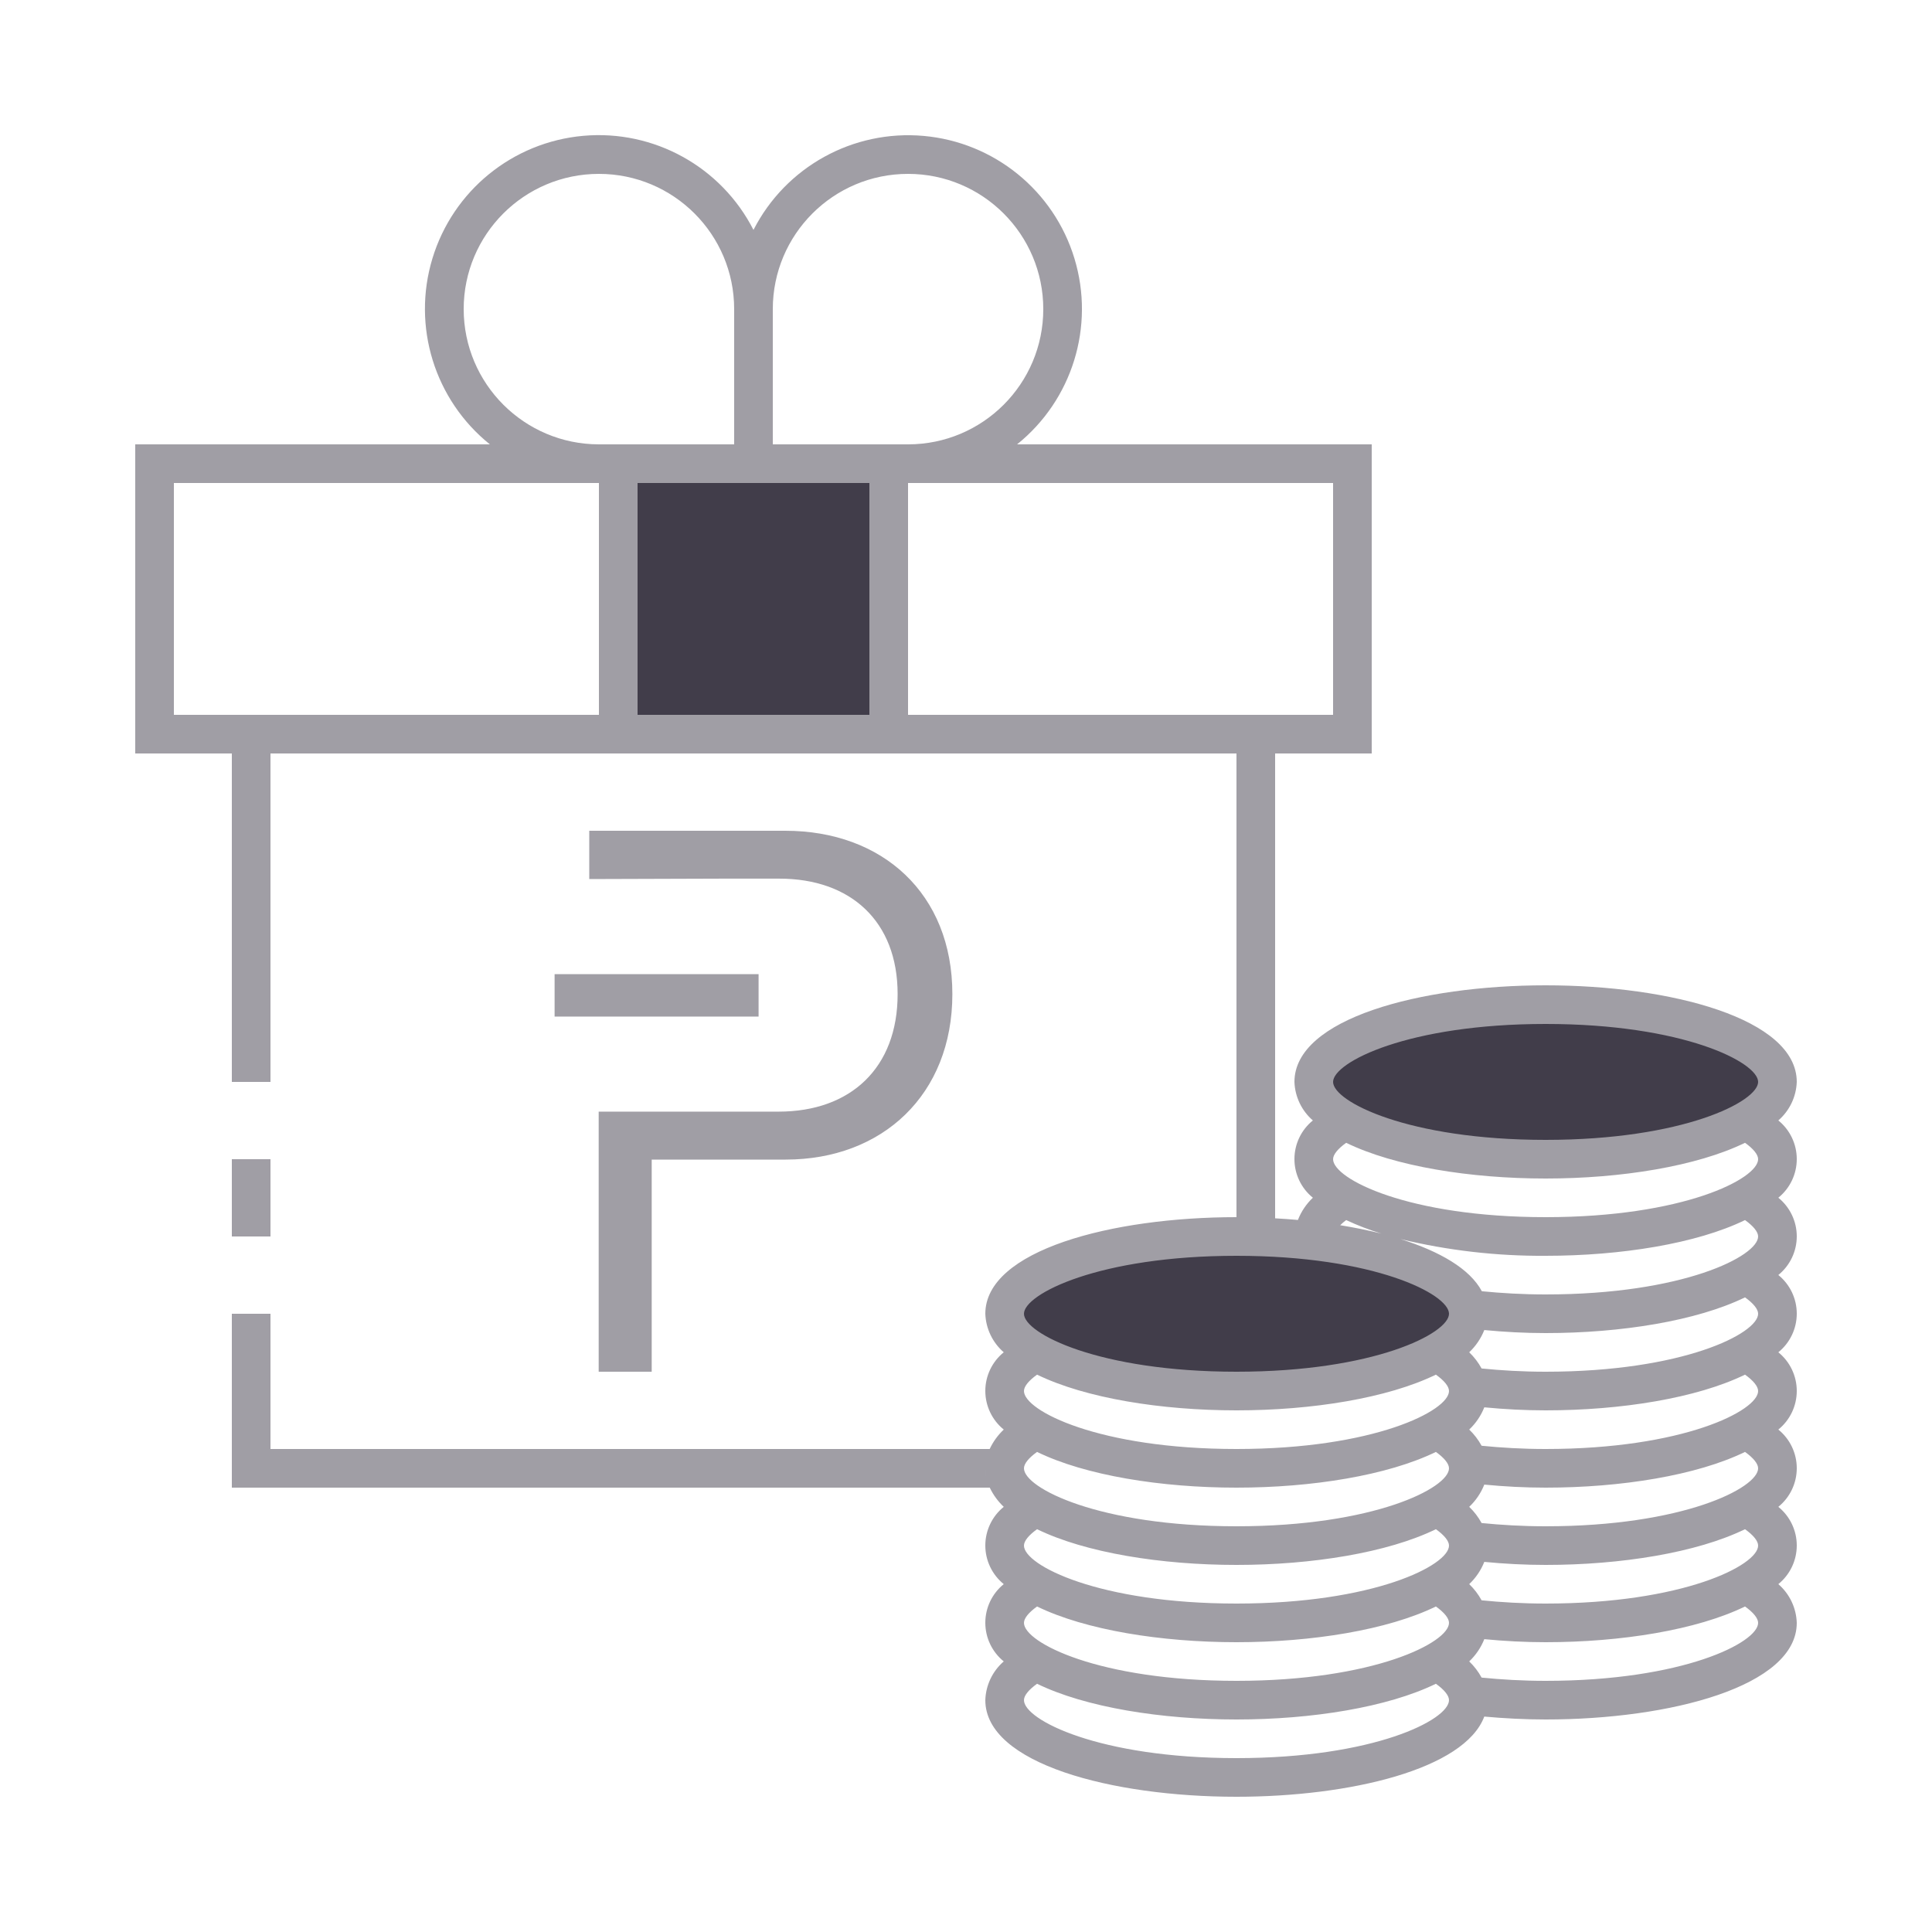
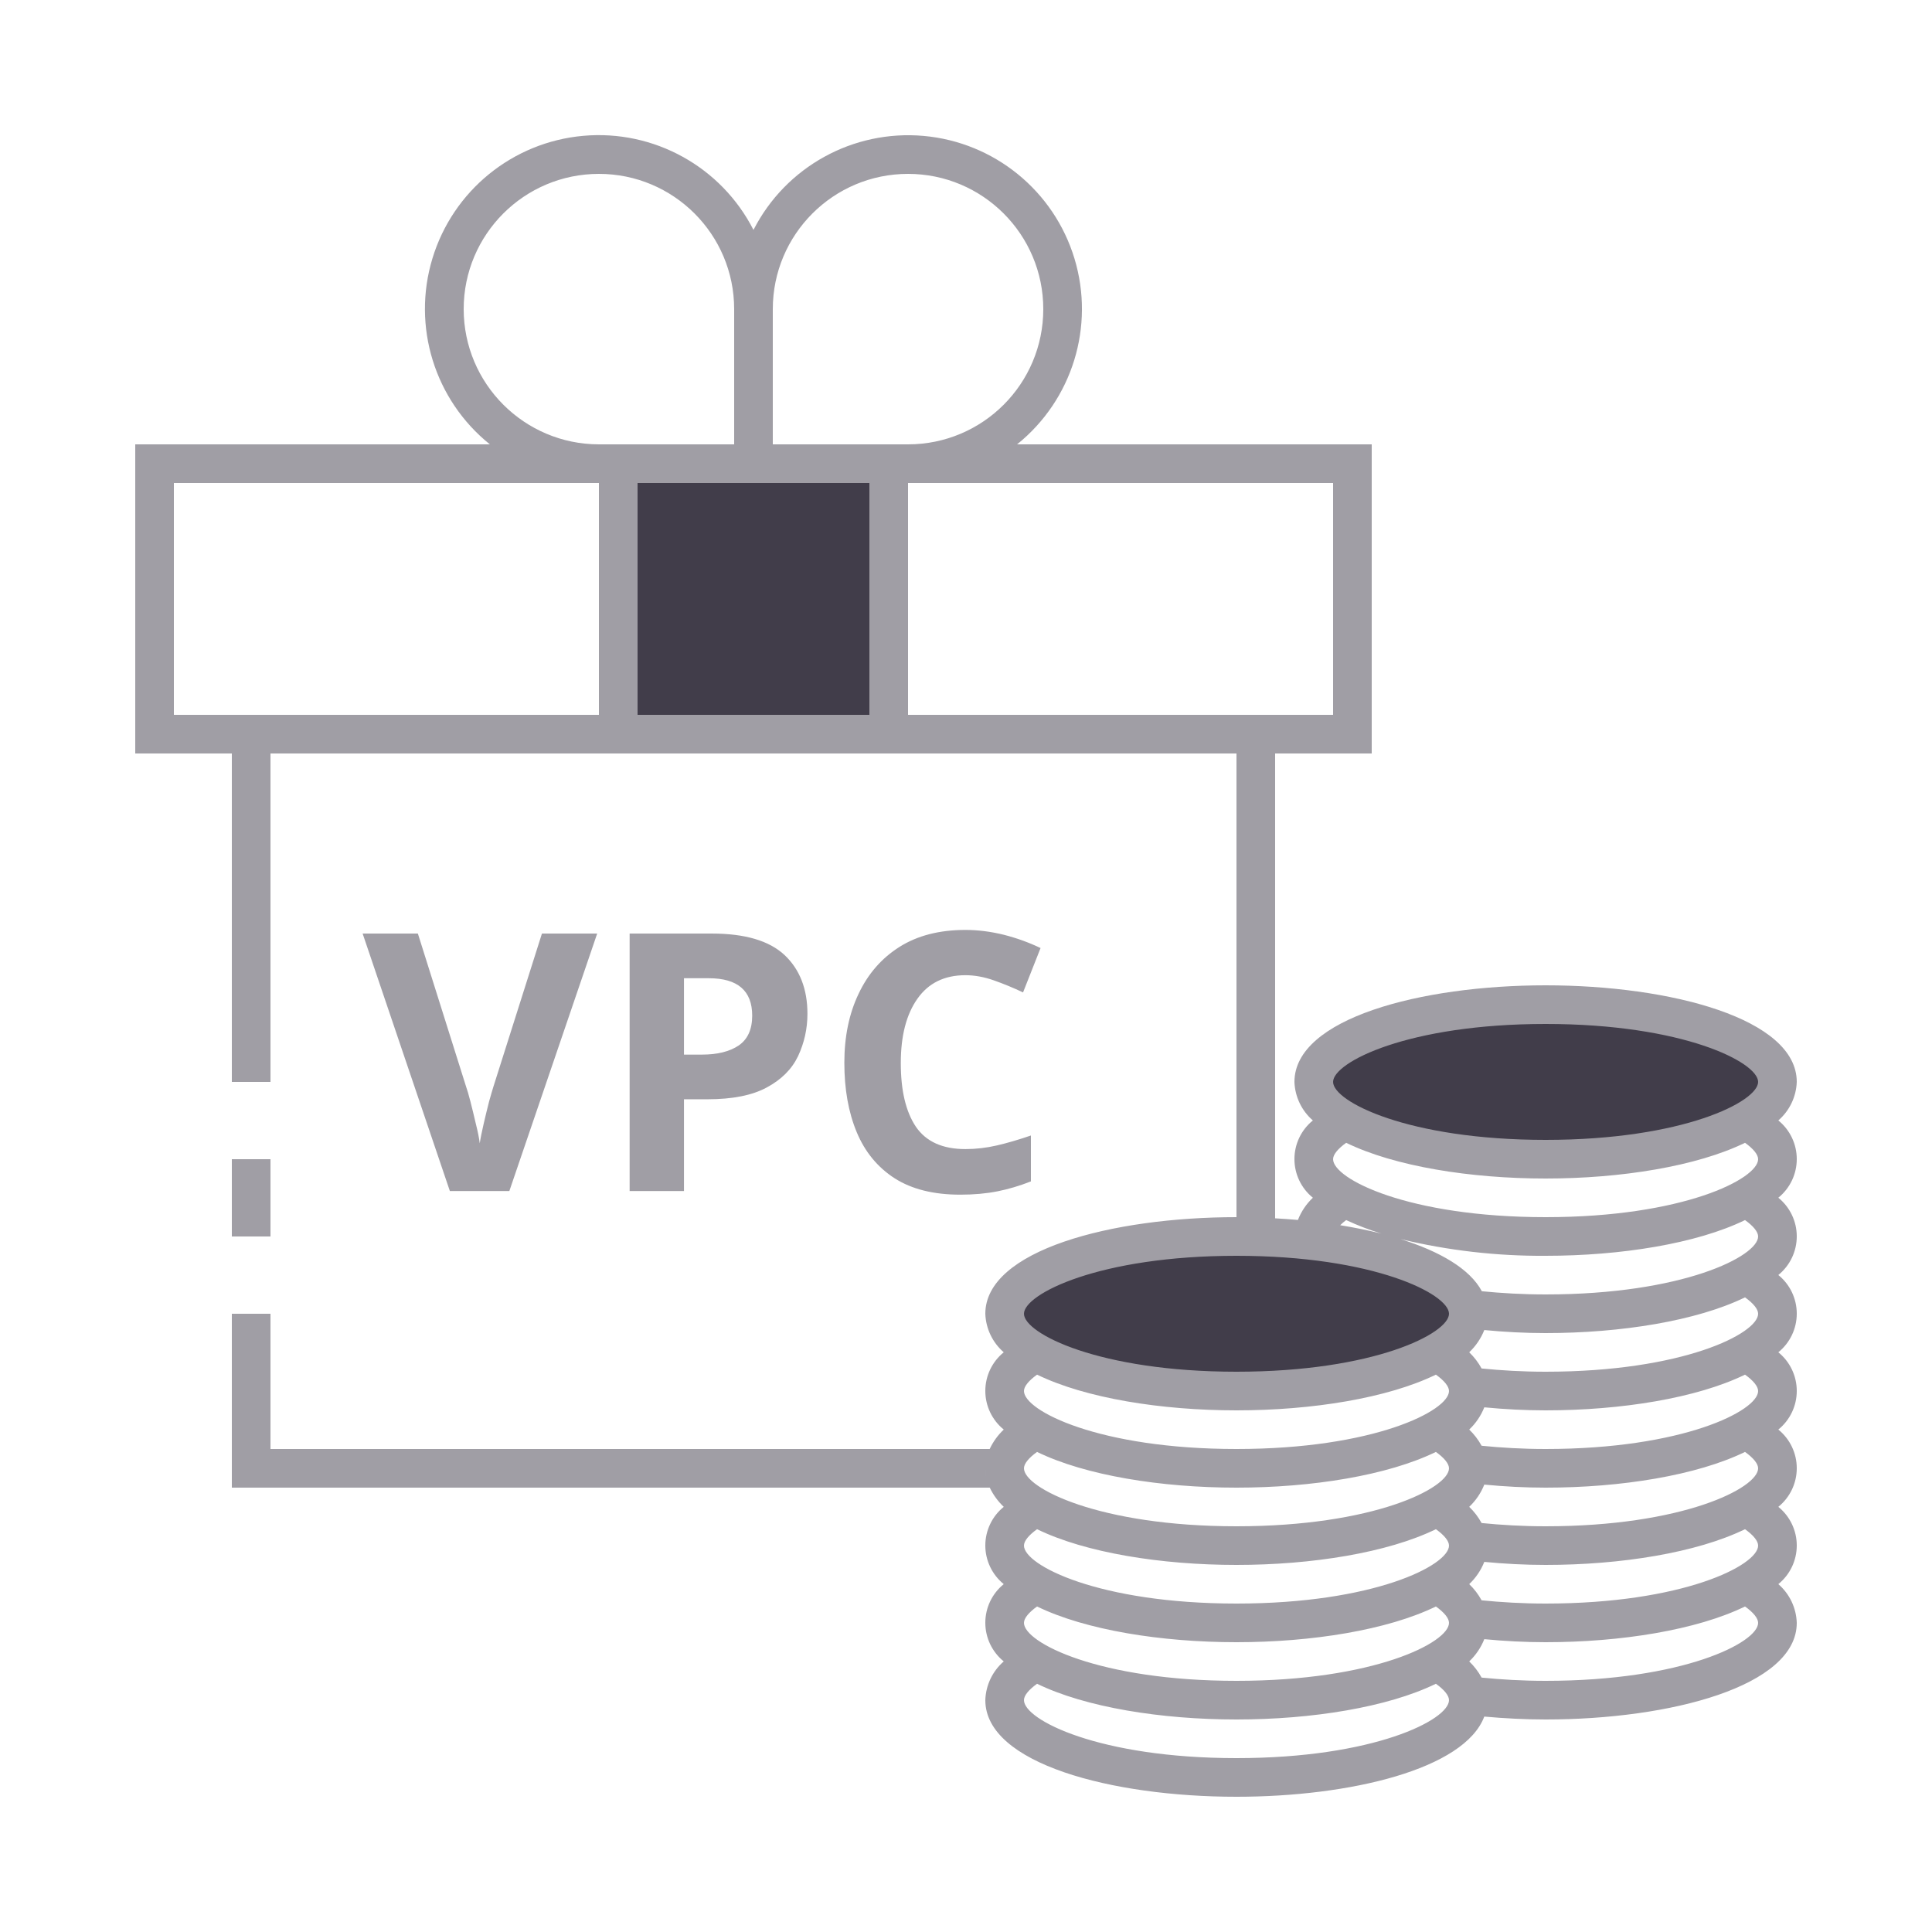
- <svg xmlns="http://www.w3.org/2000/svg" id="ic_dark_staking_on" width="100" height="100" viewBox="0 0 100 100">
-   <defs>
-     <style type="text/css">
+ <svg xmlns="http://www.w3.org/2000/svg" version="1.1" viewBox="0 0 100 100" height="100" width="100" id="ic_dark_staking_on">
+   <defs id="defs12">
+     <style id="style10" type="text/css">
            .cls-1{fill:#413d4a}.cls-2{fill:#a09ea5}.cls-3{fill:none}
        </style>
  </defs>
-   <g id="Group_9053" data-name="Group 9053">
-     <g id="Group_9051" data-name="Group 9051">
-       <ellipse id="Ellipse_640" cx="12" cy="4" class="cls-1" data-name="Ellipse 640" rx="12" ry="4" transform="translate(68 52)" />
-       <ellipse id="Ellipse_641" cx="12" cy="4" class="cls-1" data-name="Ellipse 641" rx="12" ry="4" transform="translate(52 64)" />
-       <path id="Rectangle_4706" d="M0 0h14v14H0z" class="cls-1" data-name="Rectangle 4706" transform="translate(32 24)" />
+   <g id="g56">
+     <g data-name="Group 9051" id="Group_9051">
+       <ellipse transform="translate(68,52)" ry="4" rx="12" data-name="Ellipse 640" class="cls-1" cy="4" cx="12" id="Ellipse_640" />
+       <ellipse transform="translate(52,64)" ry="4" rx="12" data-name="Ellipse 641" class="cls-1" cy="4" cx="12" id="Ellipse_641" />
+       <path transform="translate(32,24)" data-name="Rectangle 4706" class="cls-1" d="M 0,0 H 14 V 14 H 0 Z" id="Rectangle_4706" />
    </g>
-     <g id="Group_9052" data-name="Group 9052">
-       <path id="Rectangle_4707" d="M0 0h2v4H0z" class="cls-2" data-name="Rectangle 4707" transform="translate(12 60)" />
-       <path id="Rectangle_4708" d="M0 0h10.558v2.196H0z" class="cls-2" data-name="Rectangle 4708" transform="translate(28.706 50.422)" />
-       <path id="Path_19000" d="M40.3 57.538h-9.312V71h2.744V60.02h6.936c5.005 0 8.626-3.361 8.626-8.565 0-5.205-3.622-8.455-8.648-8.455H30.5v2.5l6.937-.022h2.9c3.687 0 6.124 2.2 6.124 5.974.003 3.824-2.434 6.086-6.161 6.086z" class="cls-2" data-name="Path 19000" />
-       <path id="Path_19001" d="M92.046 57.994A2.767 2.767 0 0 0 93 56c0-3.283-6.54-5-13-5s-13 1.717-13 5a2.767 2.767 0 0 0 .954 1.994 2.573 2.573 0 0 0 0 4 3.171 3.171 0 0 0-.774 1.151q-.58-.052-1.18-.085V39h5V23H52.644A8.993 8.993 0 1 0 39 11.9 8.994 8.994 0 1 0 25.356 23H7v16h5v17h2V39h50v24c-6.46 0-13 1.717-13 5a2.767 2.767 0 0 0 .954 1.994 2.573 2.573 0 0 0 0 4A3.325 3.325 0 0 0 51.226 75H14v-7h-2v9h39.23a3.369 3.369 0 0 0 .724.994 2.573 2.573 0 0 0 0 4 2.573 2.573 0 0 0 0 4A2.768 2.768 0 0 0 51 88c0 3.283 6.54 5 13 5 5.874 0 11.8-1.424 12.826-4.15 1.042.093 2.106.15 3.174.15 6.46 0 13-1.717 13-5a2.768 2.768 0 0 0-.954-2.006 2.573 2.573 0 0 0 0-4 2.573 2.573 0 0 0 0-4 2.573 2.573 0 0 0 0-4 2.573 2.573 0 0 0 0-4 2.573 2.573 0 0 0 0-4 2.573 2.573 0 0 0 0-4zM31 37H9V25h22zm-7-21a7 7 0 0 1 14 0v7h-7a7.008 7.008 0 0 1-7-7zm21 21H33V25h12zm-5-14v-7a7 7 0 1 1 7 7zm7 14V25h22v12H47zm4 39a2.311 2.311 0 0 0 .061.515A2.2 2.2 0 0 1 51 76zm13 15c-7.117 0-11-1.982-11-3 0-.241.247-.539.678-.849C56.179 88.37 60.1 89 64 89s7.821-.63 10.322-1.849c.431.31.678.608.678.849 0 1.018-3.883 3-11 3zm0-4c-7.117 0-11-1.982-11-3 0-.241.247-.539.678-.849C56.179 84.37 60.1 85 64 85s7.821-.63 10.322-1.849c.431.31.678.608.678.849 0 1.018-3.883 3-11 3zm0-4c-7.117 0-11-1.982-11-3 0-.241.247-.539.678-.849C56.179 80.37 60.1 81 64 81s7.821-.63 10.322-1.849c.431.31.678.608.678.849 0 1.018-3.883 3-11 3zm0-4c-7.117 0-11-1.982-11-3 0-.241.247-.539.678-.849C56.179 76.37 60.1 77 64 77s7.821-.63 10.322-1.849c.431.31.678.608.678.849 0 1.018-3.883 3-11 3zm0-4c-7.117 0-11-1.982-11-3 0-.241.247-.539.678-.849C56.179 72.37 60.1 73 64 73s7.821-.63 10.322-1.849c.431.31.678.608.678.849 0 1.018-3.883 3-11 3zm0-4c-7.117 0-11-1.982-11-3s3.883-3 11-3 11 1.982 11 3-3.883 3-11 3zm16 16c-1.207 0-2.3-.068-3.313-.168a3.446 3.446 0 0 0-.641-.838 3.219 3.219 0 0 0 .781-1.151c1.041.1 2.1.157 3.173.157 3.9 0 7.821-.63 10.322-1.849.431.31.678.608.678.849 0 1.018-3.883 3-11 3zm0-4c-1.207 0-2.3-.068-3.313-.168a3.446 3.446 0 0 0-.641-.838 3.219 3.219 0 0 0 .781-1.151c1.041.1 2.1.157 3.173.157 3.9 0 7.821-.63 10.322-1.849.431.31.678.608.678.849 0 1.018-3.883 3-11 3zm0-4c-1.207 0-2.3-.068-3.313-.168a3.446 3.446 0 0 0-.641-.838 3.219 3.219 0 0 0 .781-1.151c1.041.1 2.1.157 3.173.157 3.9 0 7.821-.63 10.322-1.849.431.31.678.608.678.849 0 1.018-3.883 3-11 3zm0-4c-1.207 0-2.3-.068-3.313-.168a3.446 3.446 0 0 0-.641-.838 3.219 3.219 0 0 0 .781-1.151c1.041.1 2.1.157 3.173.157 3.9 0 7.821-.63 10.322-1.849.431.31.678.608.678.849 0 1.018-3.883 3-11 3zm0-4c-1.207 0-2.3-.068-3.313-.168a3.446 3.446 0 0 0-.641-.838 3.219 3.219 0 0 0 .781-1.151c1.041.1 2.1.157 3.173.157 3.9 0 7.821-.63 10.322-1.849.431.31.678.608.678.849 0 1.018-3.883 3-11 3zm0-4c-1.2 0-2.287-.067-3.3-.166-.621-1.162-2.175-2.062-4.213-2.7A31.139 31.139 0 0 0 80 65c3.9 0 7.821-.63 10.322-1.849.431.31.678.608.678.849 0 1.018-3.883 3-11 3zm-10.632-3.583a2.722 2.722 0 0 1 .31-.266 13.563 13.563 0 0 0 1.826.7 26.483 26.483 0 0 0-2.136-.434zM80 63c-7.117 0-11-1.982-11-3 0-.241.247-.539.678-.849C72.179 60.37 76.1 61 80 61s7.821-.63 10.322-1.849c.431.31.678.608.678.849 0 1.018-3.883 3-11 3zm0-4c-7.117 0-11-1.982-11-3s3.883-3 11-3 11 1.982 11 3-3.883 3-11 3z" class="cls-2" data-name="Path 19001" />
-     </g>
+     <path id="Rectangle_4707" d="m 12,60 h 2 v 4 h -2 z" class="cls-2" data-name="Rectangle 4707" />
+     <path id="Path_19001" d="M 92.046,57.994 A 2.767,2.767 0 0 0 93,56 c 0,-3.283 -6.54,-5 -13,-5 -6.46,0 -13,1.717 -13,5 a 2.767,2.767 0 0 0 0.954,1.994 2.573,2.573 0 0 0 0,4 3.171,3.171 0 0 0 -0.774,1.151 Q 66.6,63.093 66,63.06 V 39 h 5 V 23 H 52.644 A 8.993,8.993 0 1 0 39,11.9 8.994,8.994 0 1 0 25.356,23 H 7 v 16 h 5 v 17 h 2 V 39 h 50 v 24 c -6.46,0 -13,1.717 -13,5 a 2.767,2.767 0 0 0 0.954,1.994 2.573,2.573 0 0 0 0,4 A 3.325,3.325 0 0 0 51.226,75 H 14 v -7 h -2 v 9 h 39.23 a 3.369,3.369 0 0 0 0.724,0.994 2.573,2.573 0 0 0 0,4 2.573,2.573 0 0 0 0,4 A 2.768,2.768 0 0 0 51,88 c 0,3.283 6.54,5 13,5 5.874,0 11.8,-1.424 12.826,-4.15 1.042,0.093 2.106,0.15 3.174,0.15 6.46,0 13,-1.717 13,-5 a 2.768,2.768 0 0 0 -0.954,-2.006 2.573,2.573 0 0 0 0,-4 2.573,2.573 0 0 0 0,-4 2.573,2.573 0 0 0 0,-4 2.573,2.573 0 0 0 0,-4 2.573,2.573 0 0 0 0,-4 2.573,2.573 0 0 0 0,-4 z M 31,37 H 9 V 25 H 31 Z M 24,16 a 7,7 0 0 1 14,0 v 7 H 31 A 7.008,7.008 0 0 1 24,16 Z M 45,37 H 33 V 25 H 45 Z M 40,23 v -7 a 7,7 0 1 1 7,7 z m 7,14 V 25 h 22 v 12 z m 4,39 A 2.311,2.311 0 0 0 51.061,76.515 2.2,2.2 0 0 1 51,76 Z M 64,91 C 56.883,91 53,89.018 53,88 53,87.759 53.247,87.461 53.678,87.151 56.179,88.37 60.1,89 64,89 67.9,89 71.821,88.37 74.322,87.151 74.753,87.461 75,87.759 75,88 c 0,1.018 -3.883,3 -11,3 z m 0,-4 C 56.883,87 53,85.018 53,84 53,83.759 53.247,83.461 53.678,83.151 56.179,84.37 60.1,85 64,85 67.9,85 71.821,84.37 74.322,83.151 74.753,83.461 75,83.759 75,84 c 0,1.018 -3.883,3 -11,3 z m 0,-4 C 56.883,83 53,81.018 53,80 53,79.759 53.247,79.461 53.678,79.151 56.179,80.37 60.1,81 64,81 67.9,81 71.821,80.37 74.322,79.151 74.753,79.461 75,79.759 75,80 c 0,1.018 -3.883,3 -11,3 z m 0,-4 C 56.883,79 53,77.018 53,76 53,75.759 53.247,75.461 53.678,75.151 56.179,76.37 60.1,77 64,77 67.9,77 71.821,76.37 74.322,75.151 74.753,75.461 75,75.759 75,76 c 0,1.018 -3.883,3 -11,3 z m 0,-4 C 56.883,75 53,73.018 53,72 53,71.759 53.247,71.461 53.678,71.151 56.179,72.37 60.1,73 64,73 67.9,73 71.821,72.37 74.322,71.151 74.753,71.461 75,71.759 75,72 c 0,1.018 -3.883,3 -11,3 z m 0,-4 c -7.117,0 -11,-1.982 -11,-3 0,-1.018 3.883,-3 11,-3 7.117,0 11,1.982 11,3 0,1.018 -3.883,3 -11,3 z m 16,16 c -1.207,0 -2.3,-0.068 -3.313,-0.168 a 3.446,3.446 0 0 0 -0.641,-0.838 3.219,3.219 0 0 0 0.781,-1.151 C 77.868,84.943 78.927,85 80,85 83.9,85 87.821,84.37 90.322,83.151 90.753,83.461 91,83.759 91,84 c 0,1.018 -3.883,3 -11,3 z m 0,-4 c -1.207,0 -2.3,-0.068 -3.313,-0.168 a 3.446,3.446 0 0 0 -0.641,-0.838 3.219,3.219 0 0 0 0.781,-1.151 C 77.868,80.943 78.927,81 80,81 83.9,81 87.821,80.37 90.322,79.151 90.753,79.461 91,79.759 91,80 c 0,1.018 -3.883,3 -11,3 z m 0,-4 c -1.207,0 -2.3,-0.068 -3.313,-0.168 a 3.446,3.446 0 0 0 -0.641,-0.838 3.219,3.219 0 0 0 0.781,-1.151 C 77.868,76.943 78.927,77 80,77 83.9,77 87.821,76.37 90.322,75.151 90.753,75.461 91,75.759 91,76 c 0,1.018 -3.883,3 -11,3 z m 0,-4 c -1.207,0 -2.3,-0.068 -3.313,-0.168 a 3.446,3.446 0 0 0 -0.641,-0.838 3.219,3.219 0 0 0 0.781,-1.151 C 77.868,72.943 78.927,73 80,73 83.9,73 87.821,72.37 90.322,71.151 90.753,71.461 91,71.759 91,72 c 0,1.018 -3.883,3 -11,3 z m 0,-4 c -1.207,0 -2.3,-0.068 -3.313,-0.168 a 3.446,3.446 0 0 0 -0.641,-0.838 3.219,3.219 0 0 0 0.781,-1.151 C 77.868,68.943 78.927,69 80,69 83.9,69 87.821,68.37 90.322,67.151 90.753,67.461 91,67.759 91,68 c 0,1.018 -3.883,3 -11,3 z m 0,-4 c -1.2,0 -2.287,-0.067 -3.3,-0.166 -0.621,-1.162 -2.175,-2.062 -4.213,-2.7 A 31.139,31.139 0 0 0 80,65 c 3.9,0 7.821,-0.63 10.322,-1.849 C 90.753,63.461 91,63.759 91,64 c 0,1.018 -3.883,3 -11,3 z M 69.368,63.417 a 2.722,2.722 0 0 1 0.31,-0.266 13.563,13.563 0 0 0 1.826,0.7 26.483,26.483 0 0 0 -2.136,-0.434 z M 80,63 C 72.883,63 69,61.018 69,60 69,59.759 69.247,59.461 69.678,59.151 72.179,60.37 76.1,61 80,61 83.9,61 87.821,60.37 90.322,59.151 90.753,59.461 91,59.759 91,60 c 0,1.018 -3.883,3 -11,3 z m 0,-4 c -7.117,0 -11,-1.982 -11,-3 0,-1.018 3.883,-3 11,-3 7.117,0 11,1.982 11,3 0,1.018 -3.883,3 -11,3 z" class="cls-2" data-name="Path 19001" />
+     <path id="Rectangle_4709" d="M0 0h100v100H0z" class="cls-3" data-name="Rectangle 4709" />
+     <text xml:space="preserve" style="font-style:normal;font-variant:normal;font-weight:bold;font-stretch:normal;font-size:18.667px;line-height:1.25;font-family:sans-serif;-inkscape-font-specification:'sans-serif, Bold';font-variant-ligatures:normal;font-variant-caps:normal;font-variant-numeric:normal;font-variant-east-asian:normal;fill:#a09ea5;fill-opacity:1;stroke:none;" x="18.77" y="61.65" id="text45">
+       <tspan id="tspan43" x="18.77" y="61.65">VPC</tspan>
+     </text>
  </g>
-   <path id="Rectangle_4709" d="M0 0h100v100H0z" class="cls-3" data-name="Rectangle 4709" />
</svg>
